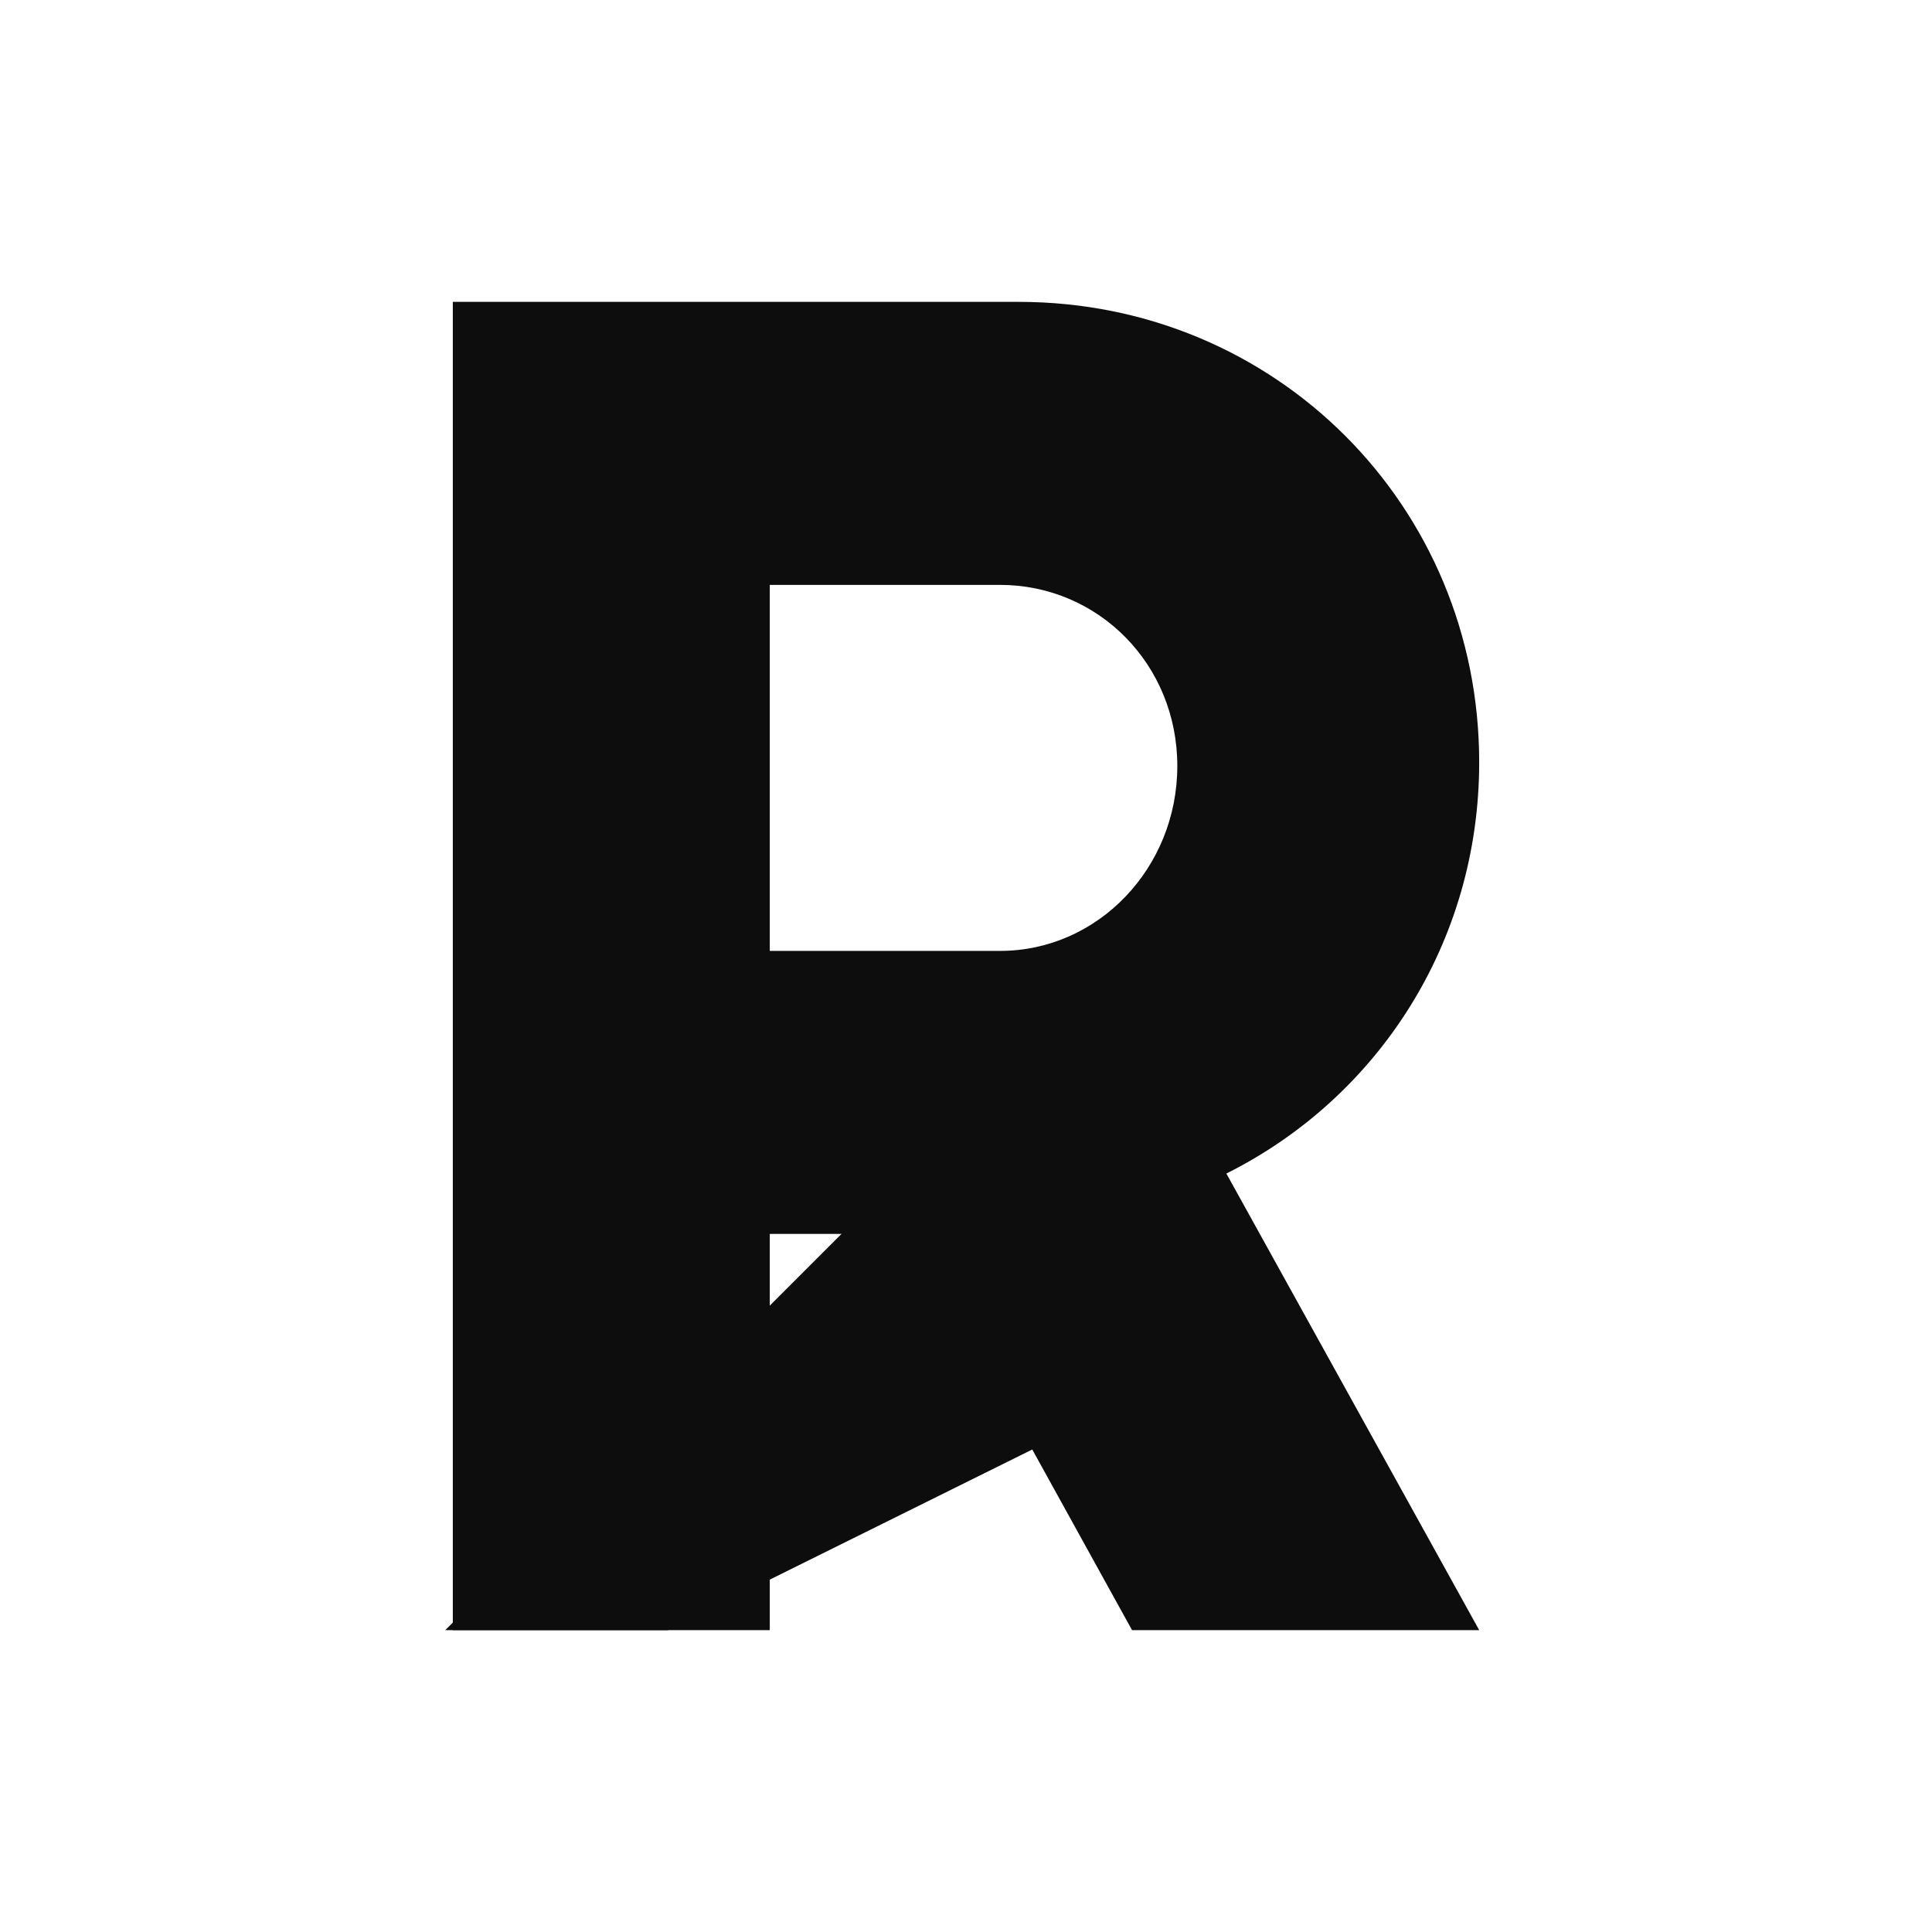
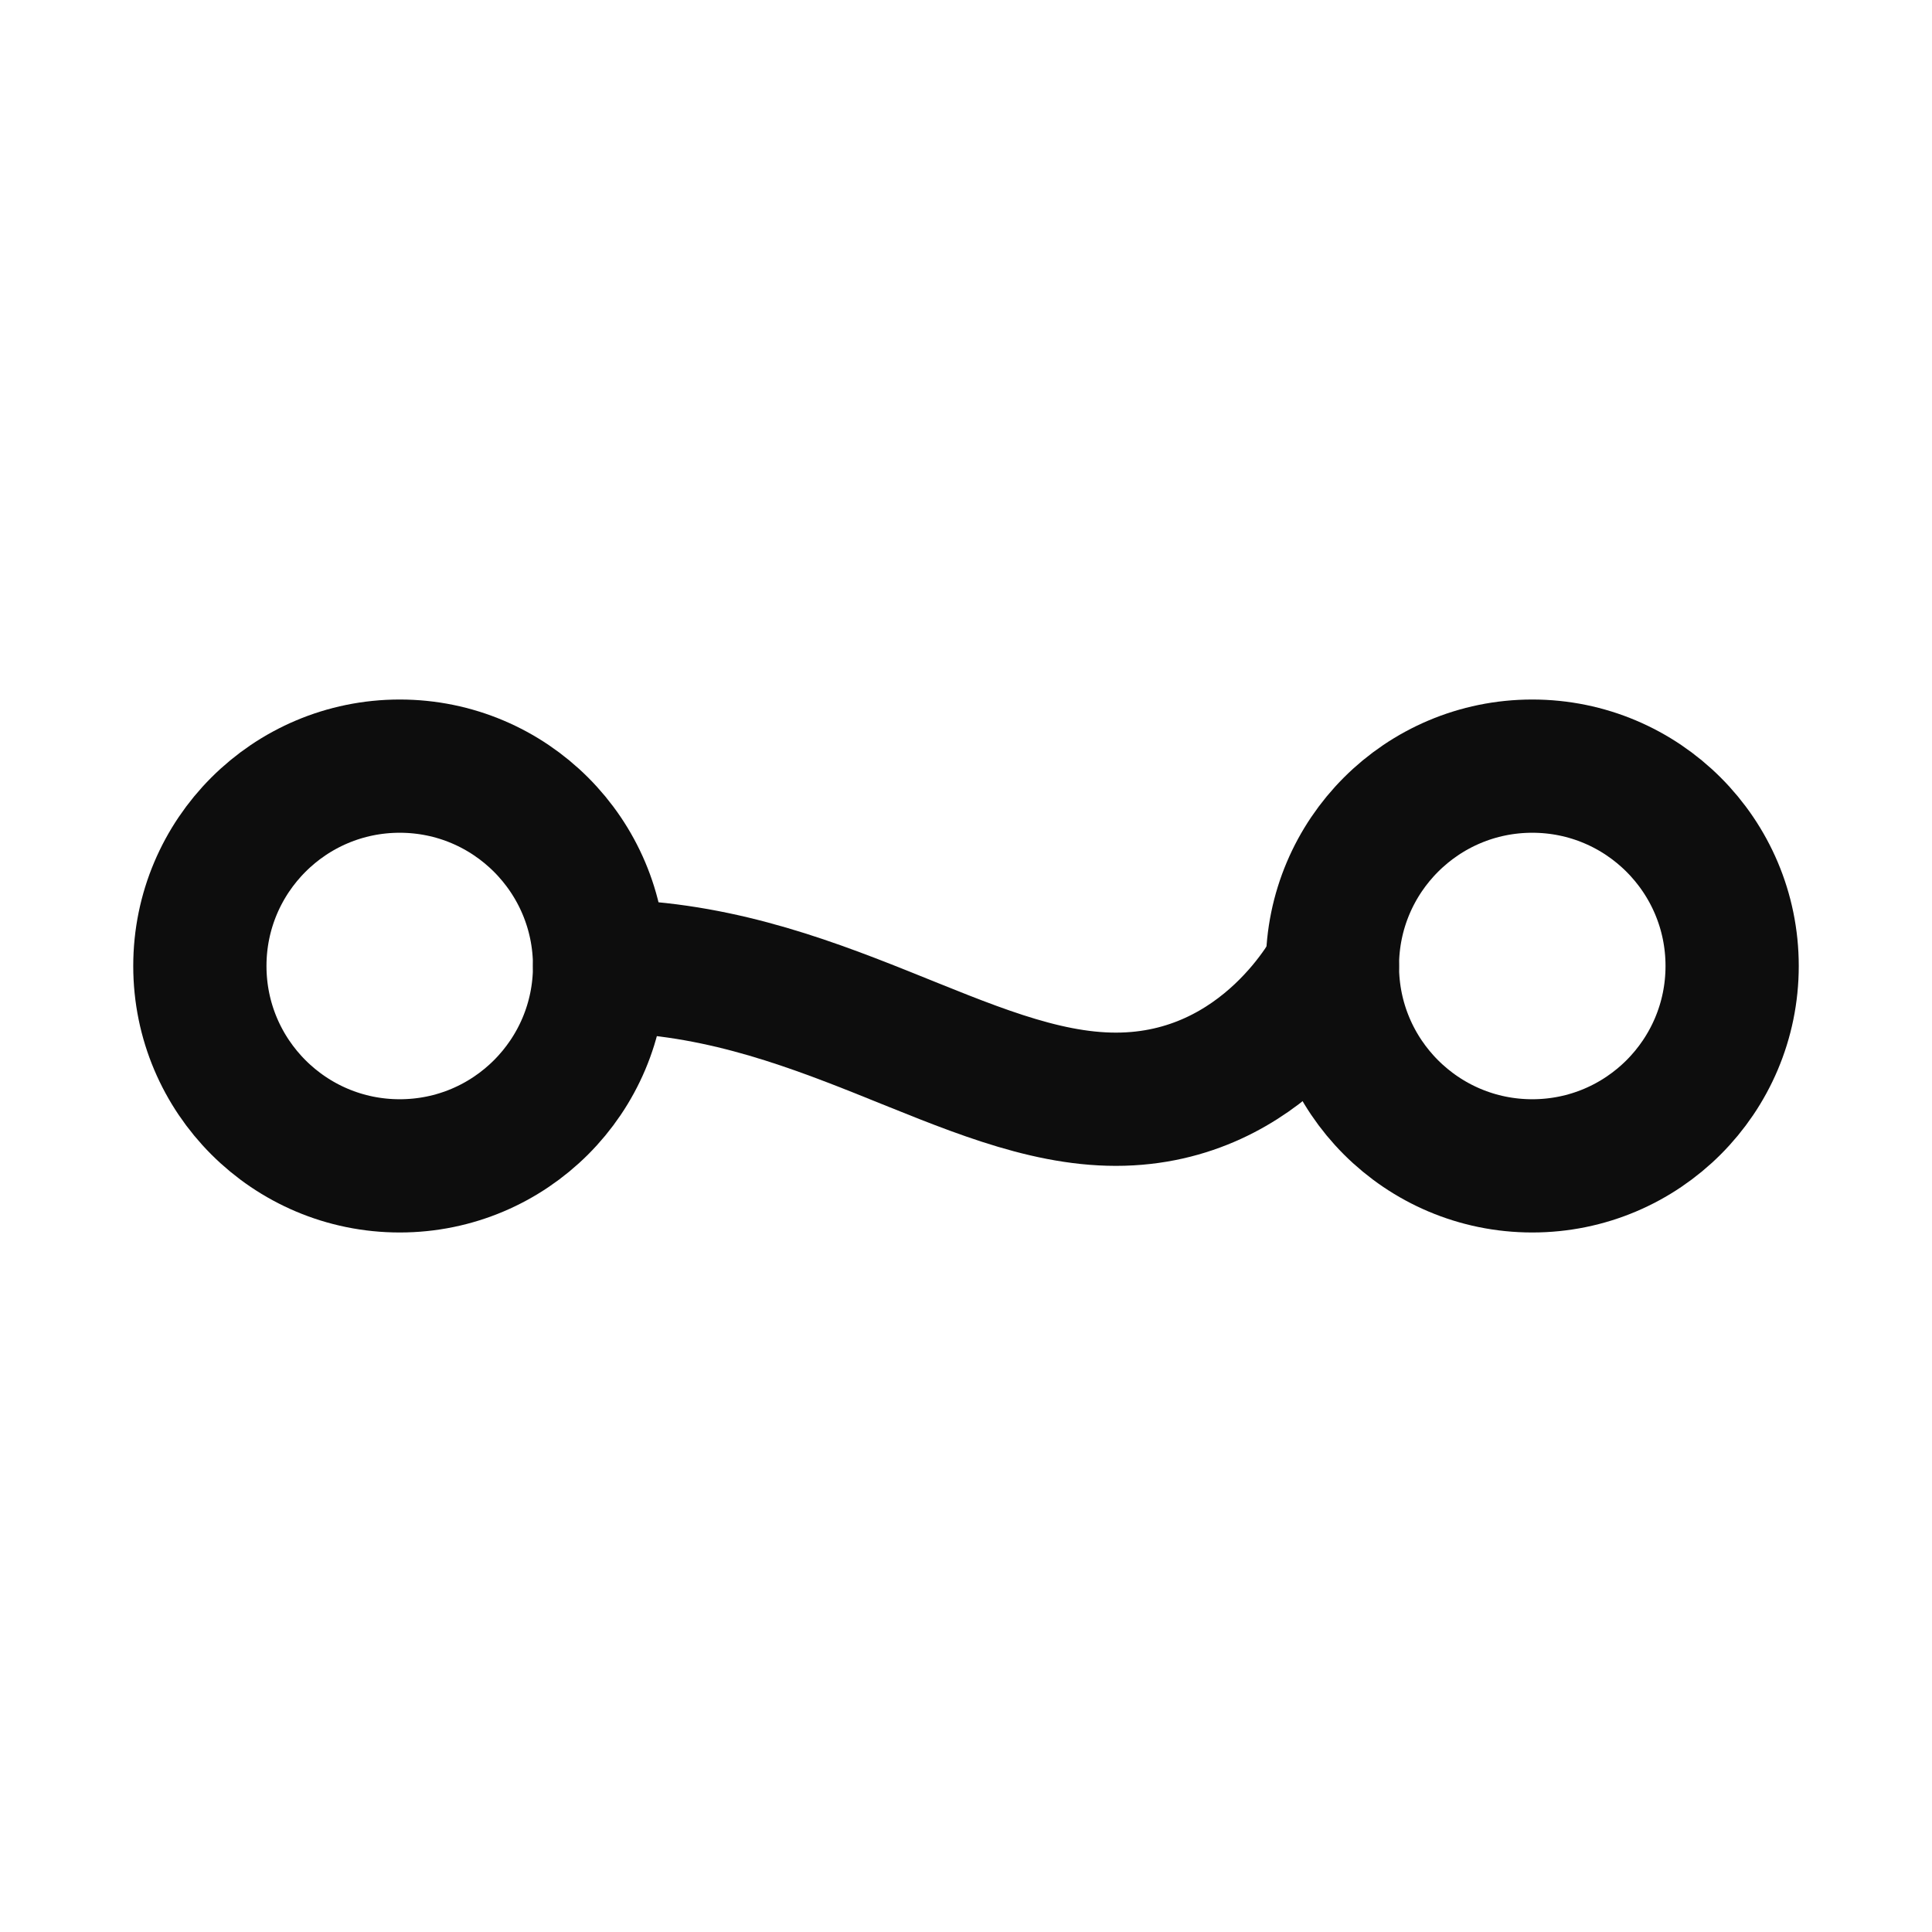
- <svg xmlns="http://www.w3.org/2000/svg" viewBox="0 0 512 512">
-   <path fill="#0d0d0d" d="M120 80h150c68 0 122 54 122 122 0 48-27 89-67 109l67 121h-92l-58-105h-38v105h-84V80zm84 75v97h61c26 0 47-22 47-49s-21-48-47-48h-61z" />
-   <path fill="#0d0d0d" d="M118 432l117-117 59 59-117 58z" />
+ <svg xmlns="http://www.w3.org/2000/svg" viewBox="12 -56 232 232">
+   <g fill="none" stroke="#0D0D0D" stroke-width="16" stroke-linecap="round">
+     <circle cx="60" cy="60" r="24" />
+     <circle cx="196" cy="60" r="24" />
+     <path d="M84 60 C110 60 128 76 146 76 C164 76 172 60 172 60" />
+   </g>
</svg>
